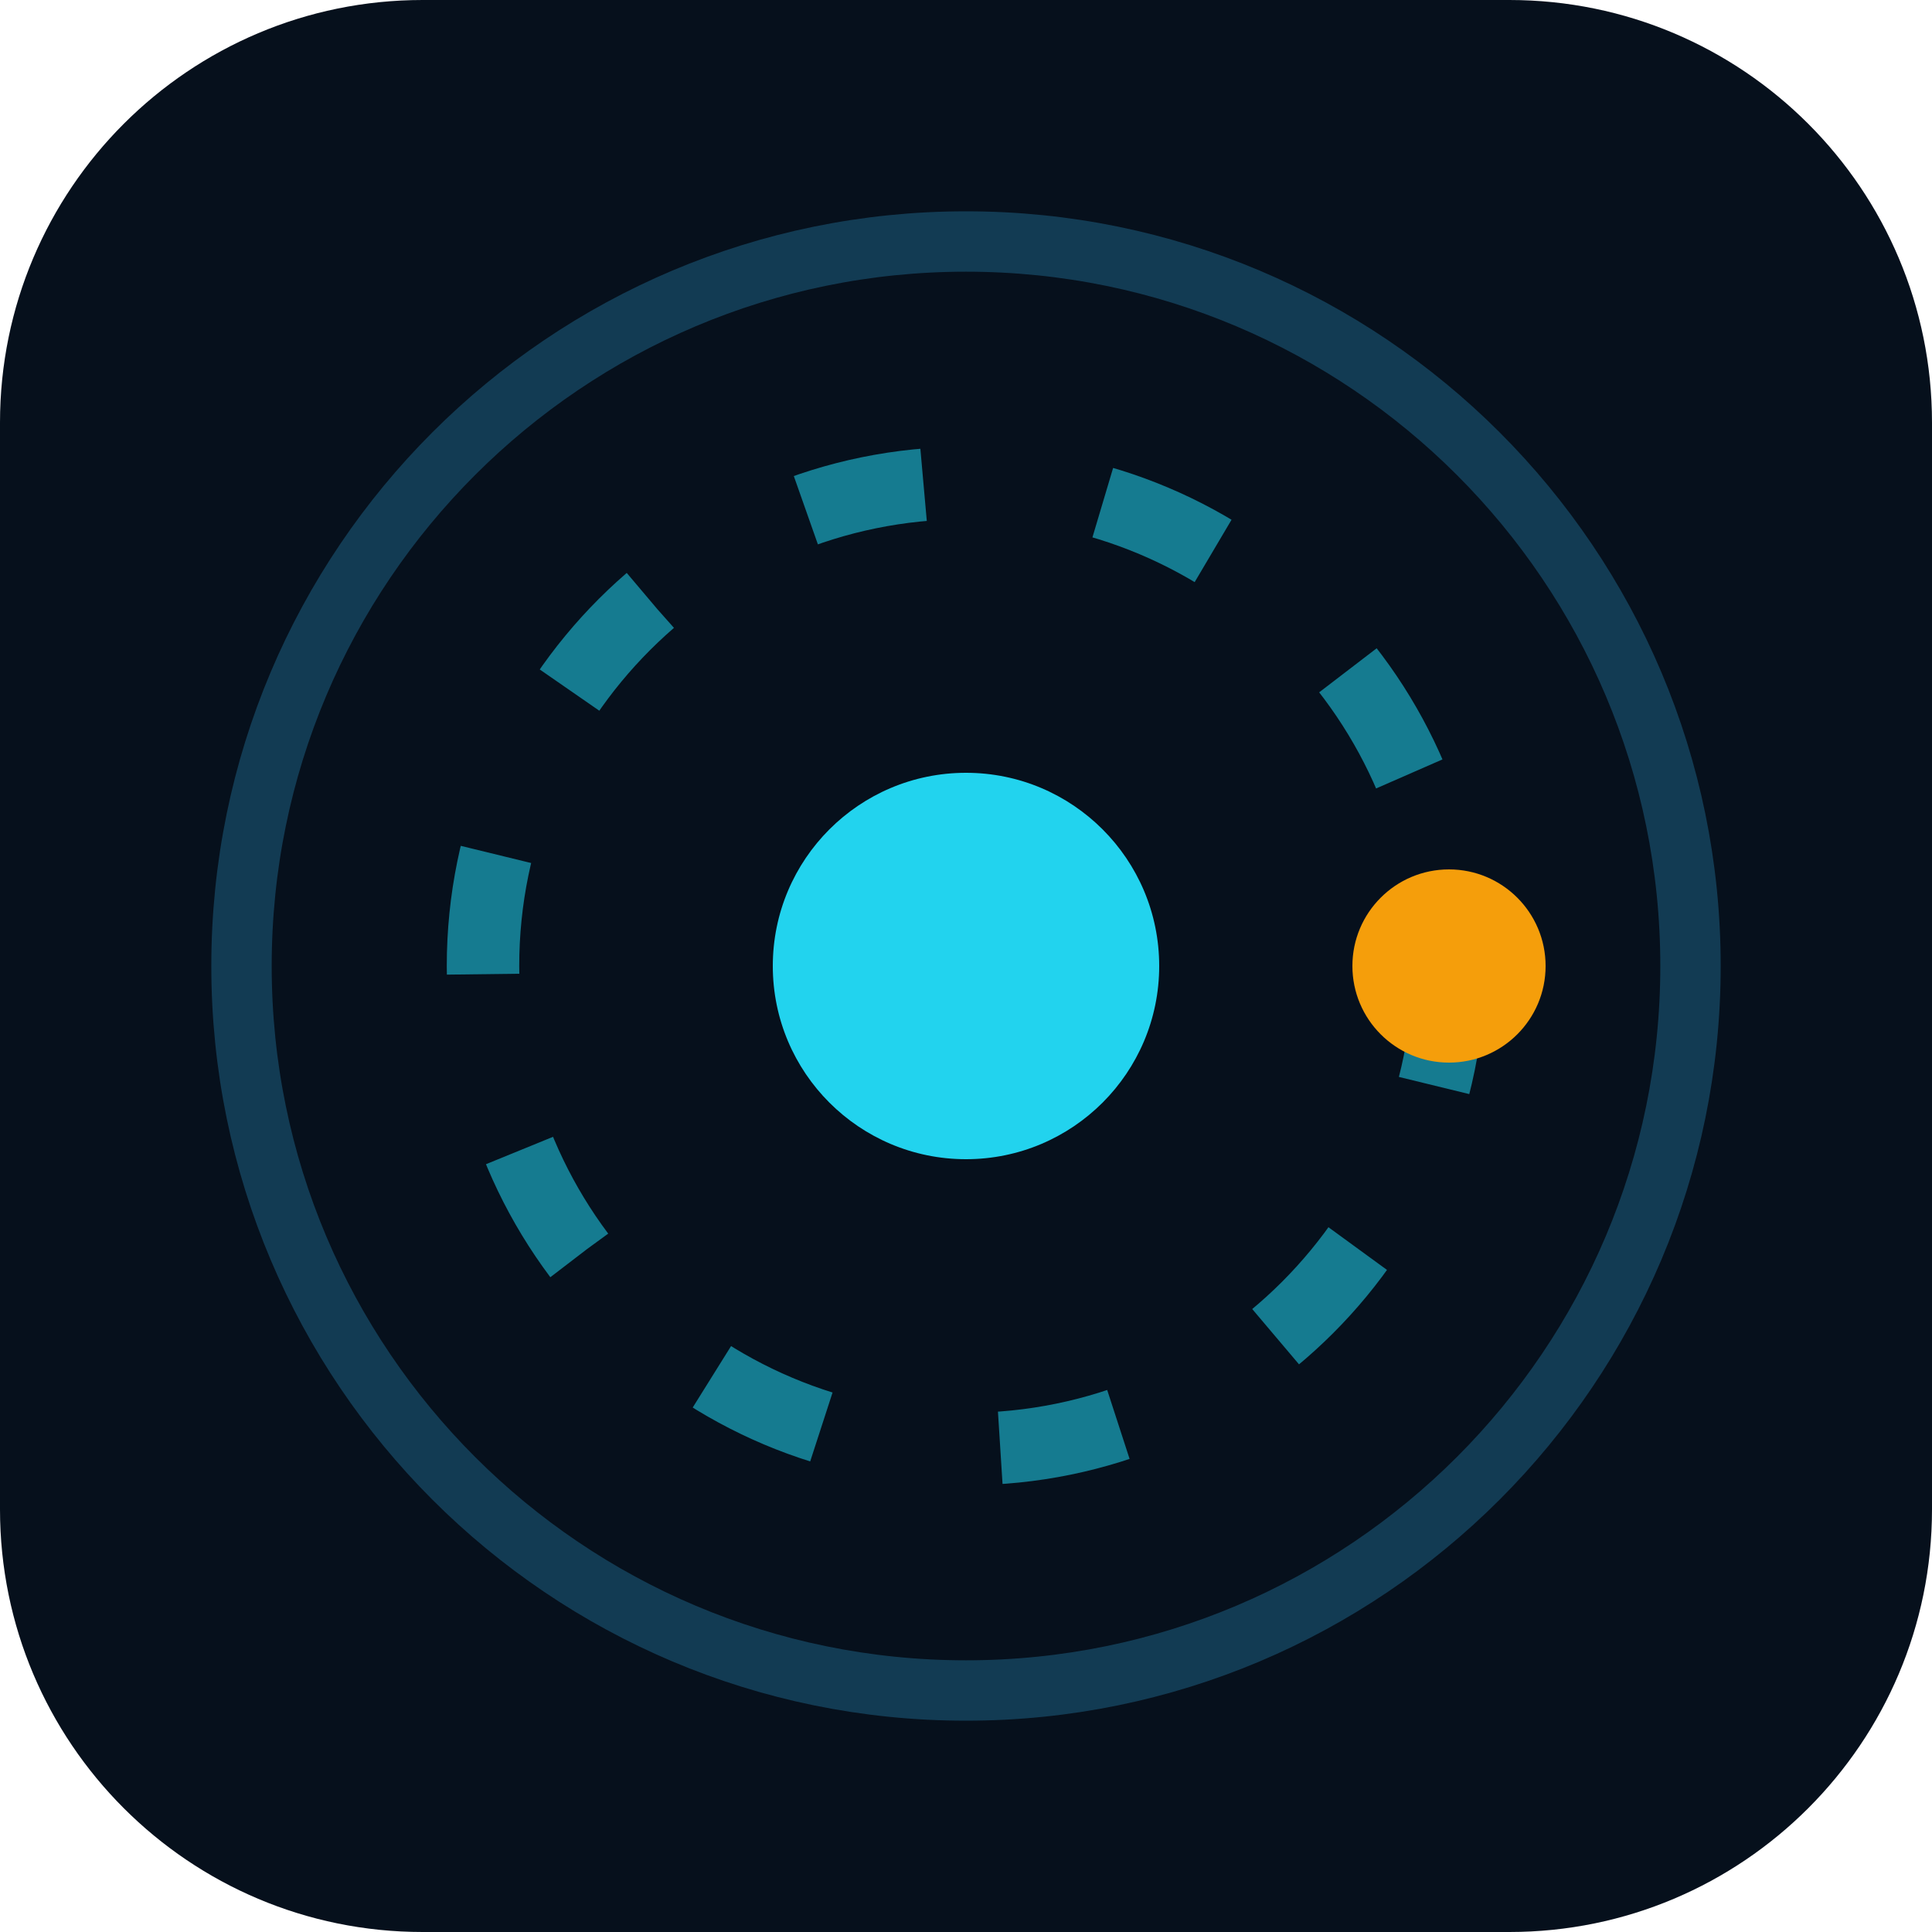
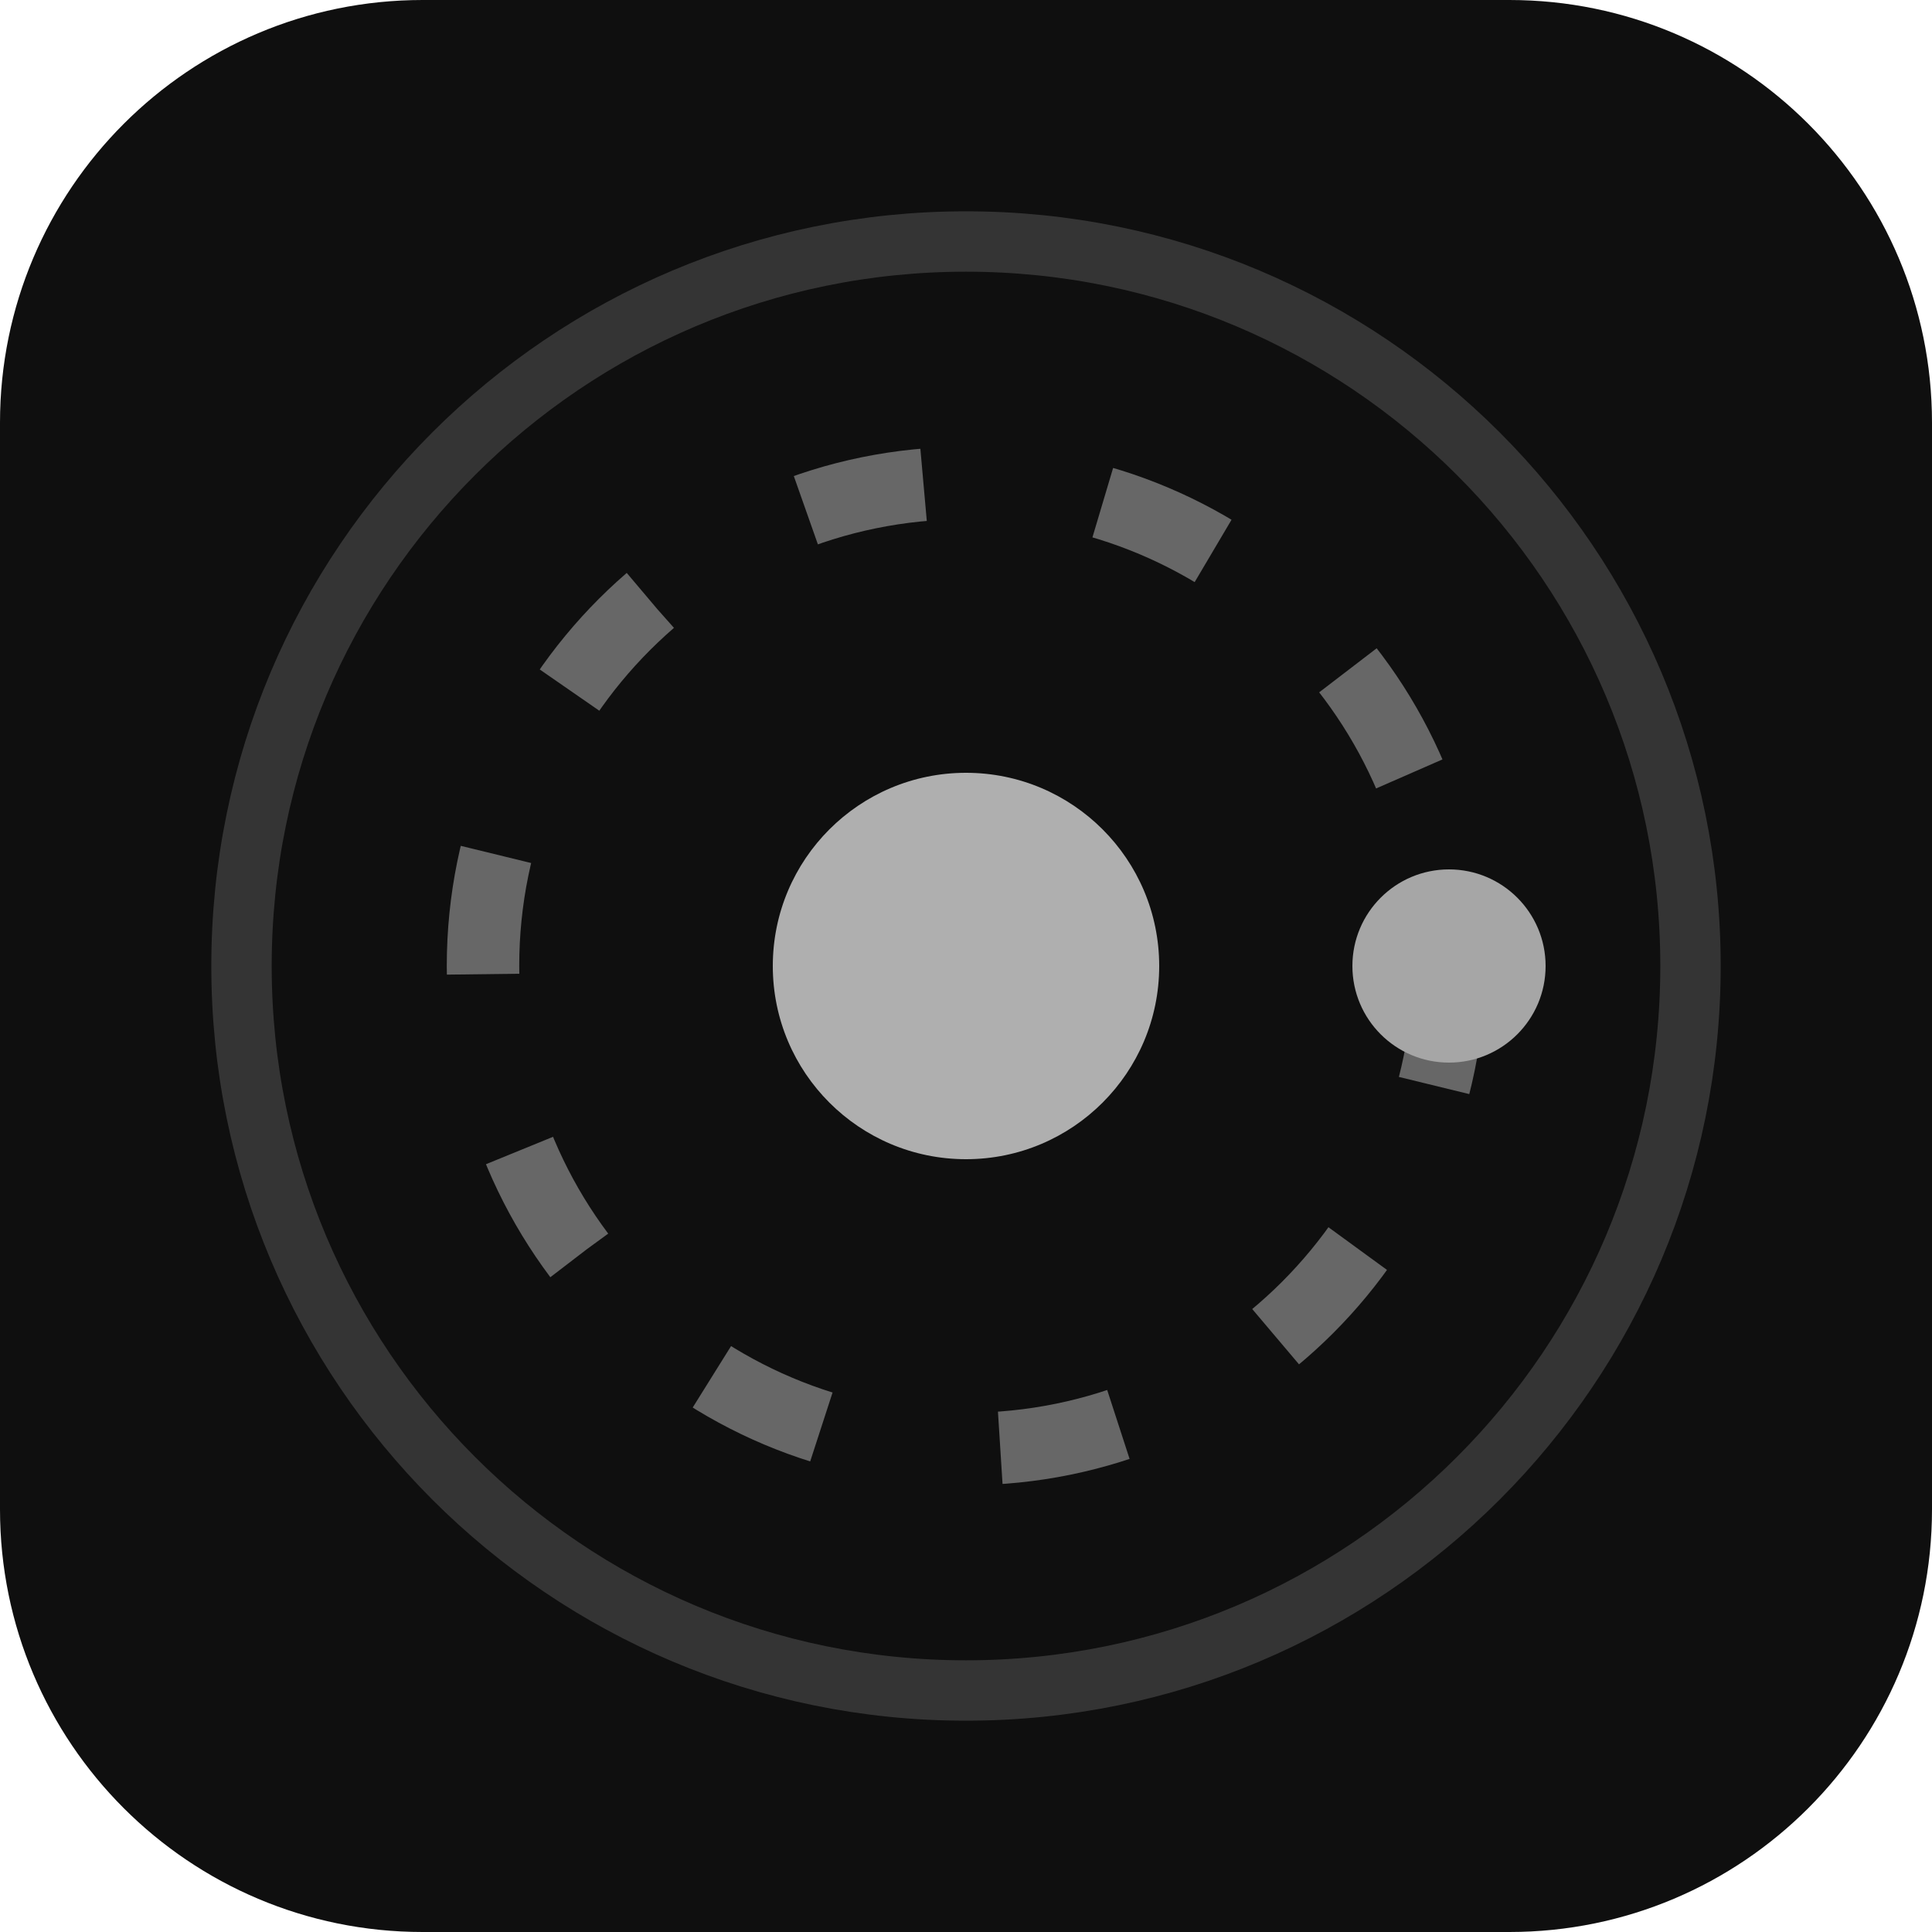
<svg xmlns="http://www.w3.org/2000/svg" viewBox="0 0 32 32">
-   <rect width="32" height="32" rx="7" fill="#06101c" />
-   <circle cx="16" cy="16" r="3.2" fill="#22d3ee" />
-   <circle cx="16" cy="16" r="8" fill="none" stroke="#22d3ee" stroke-opacity=".55" stroke-width="1.2" stroke-dasharray="2 3" />
-   <circle cx="16" cy="16" r="12" fill="none" stroke="#38bdf8" stroke-opacity=".25" stroke-width="1" />
-   <circle cx="24" cy="16" r="1.6" fill="#f59e0b" />
+   <rect width="32" height="32" rx="7" fill="#0f0f0f" />
+   <circle cx="16" cy="16" r="3.2" fill="#afafaf" />
+   <circle cx="16" cy="16" r="8" fill="none" stroke="#afafaf" stroke-opacity=".55" stroke-width="1.2" stroke-dasharray="2 3" />
+   <circle cx="16" cy="16" r="12" fill="none" stroke="#a5a5a5" stroke-opacity=".25" stroke-width="1" />
+   <circle cx="24" cy="16" r="1.6" fill="#a6a6a6" />
</svg>
